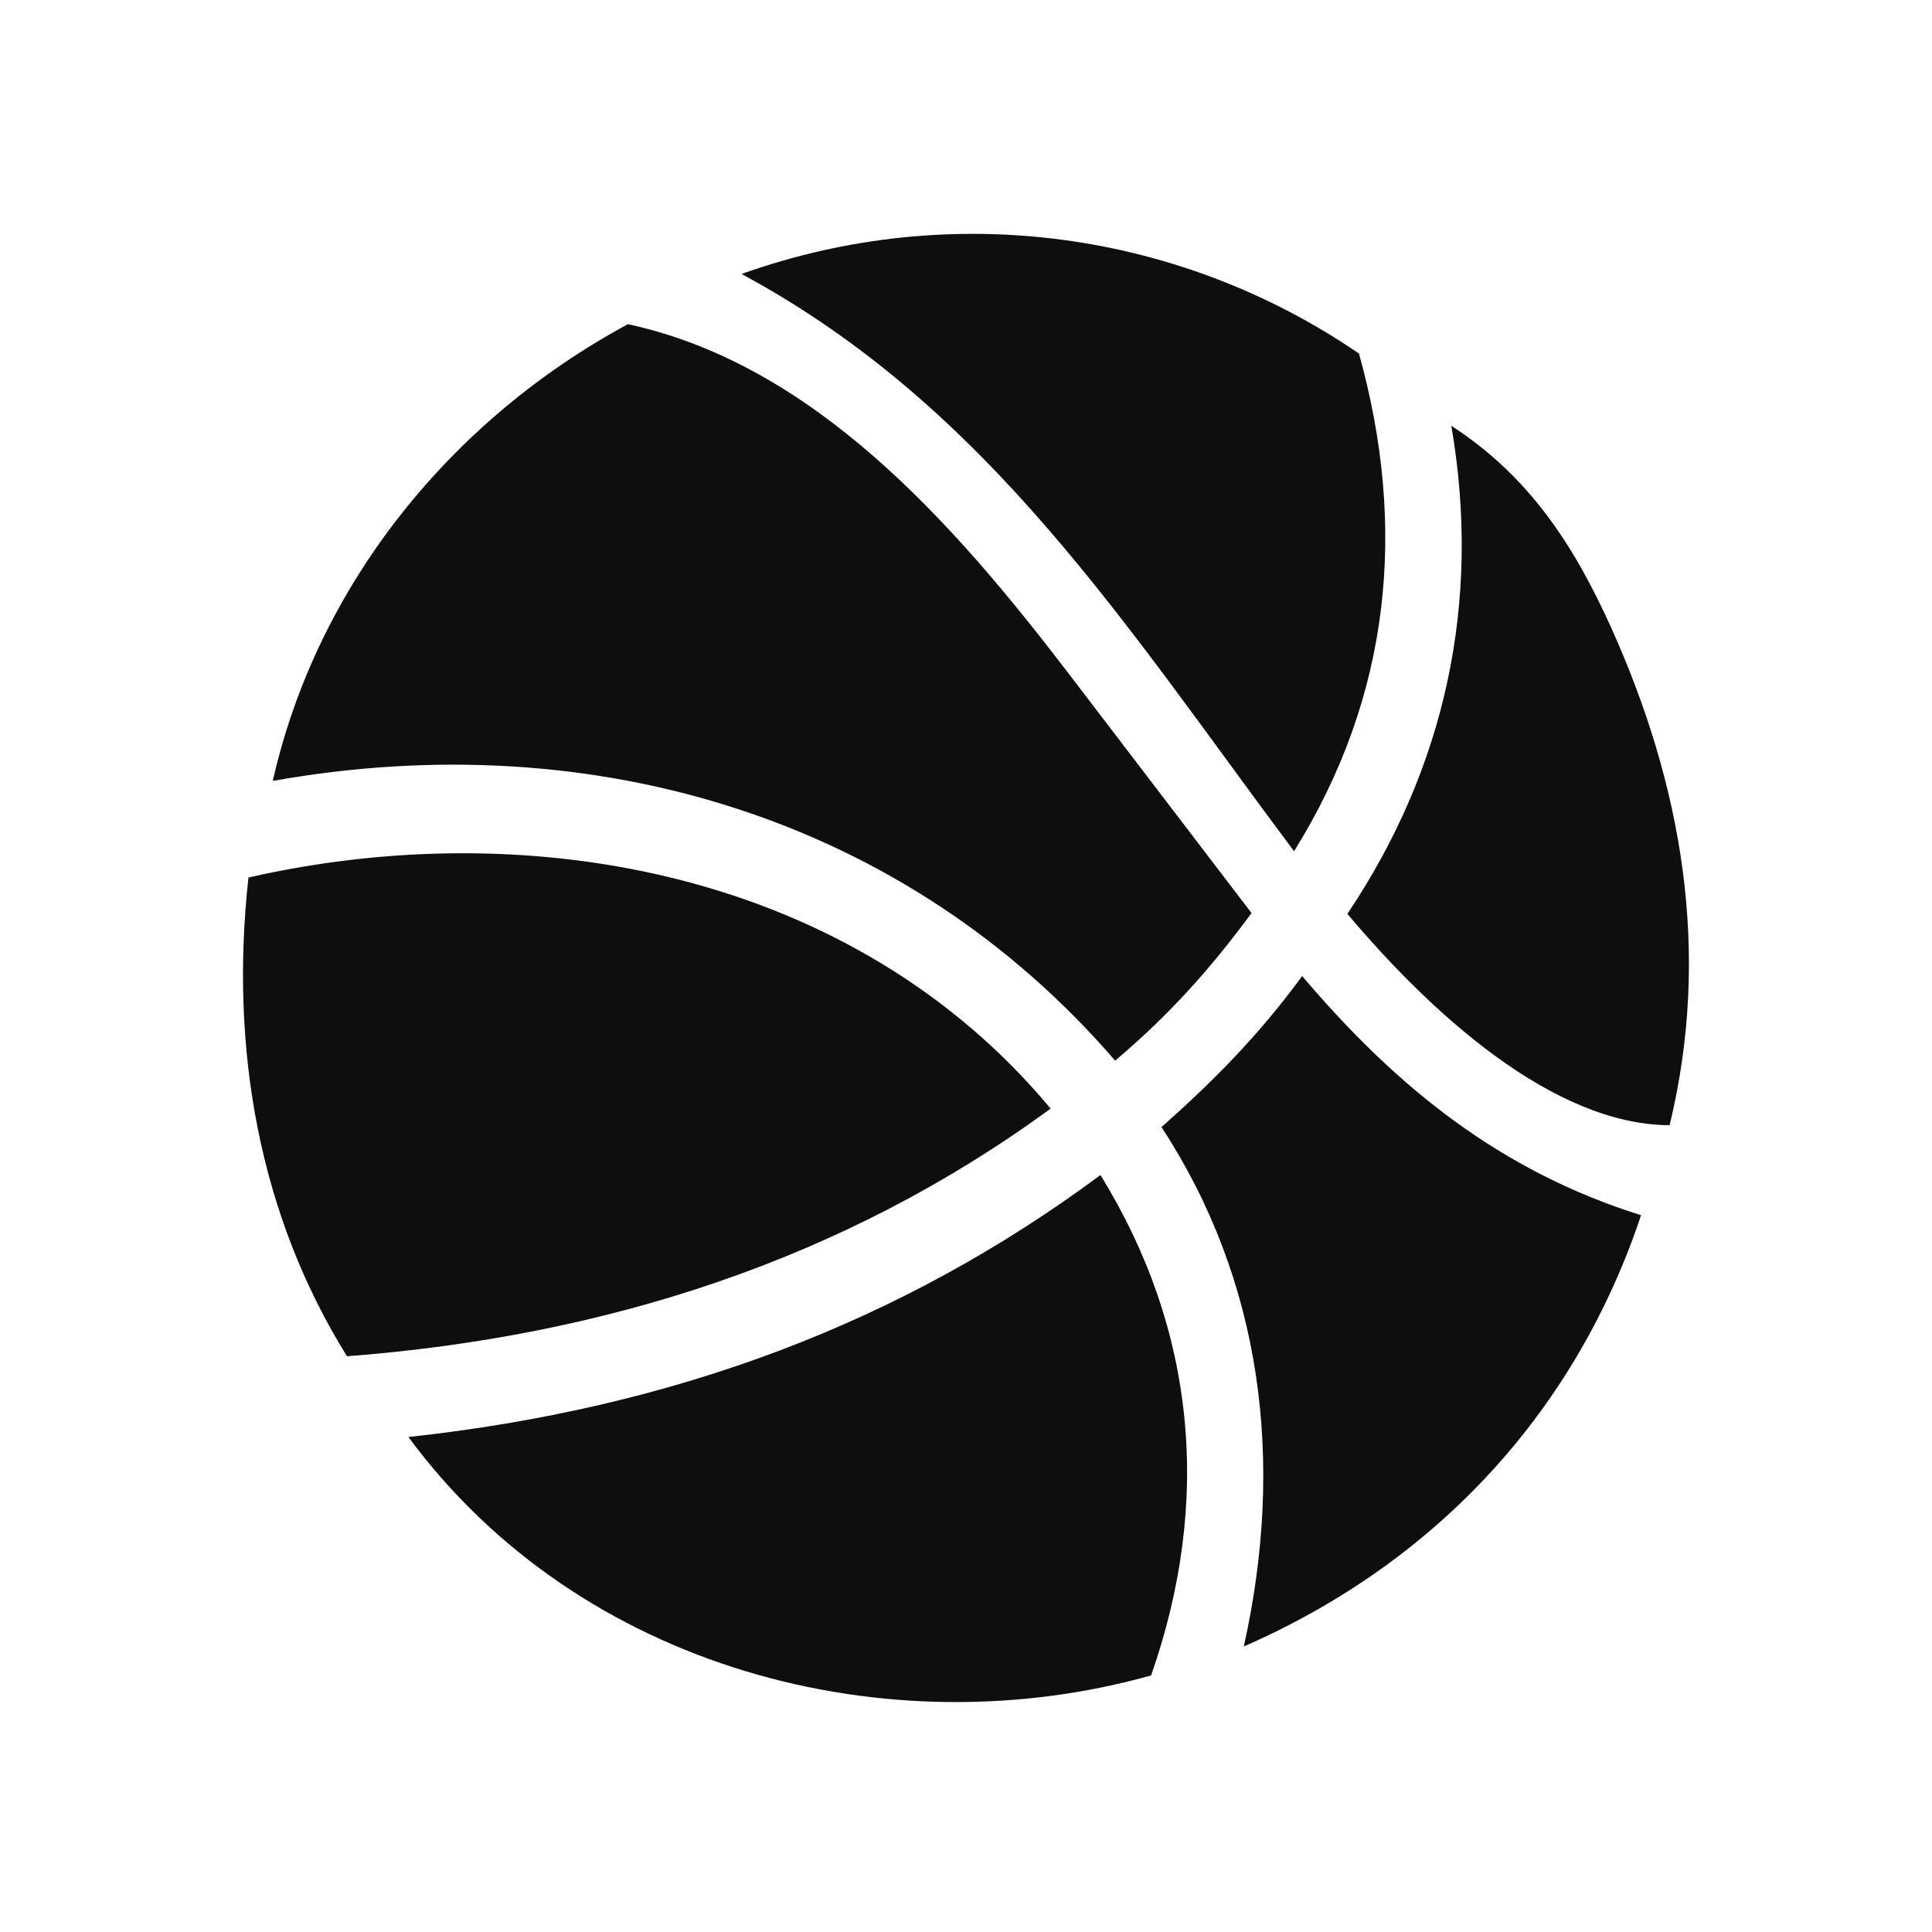
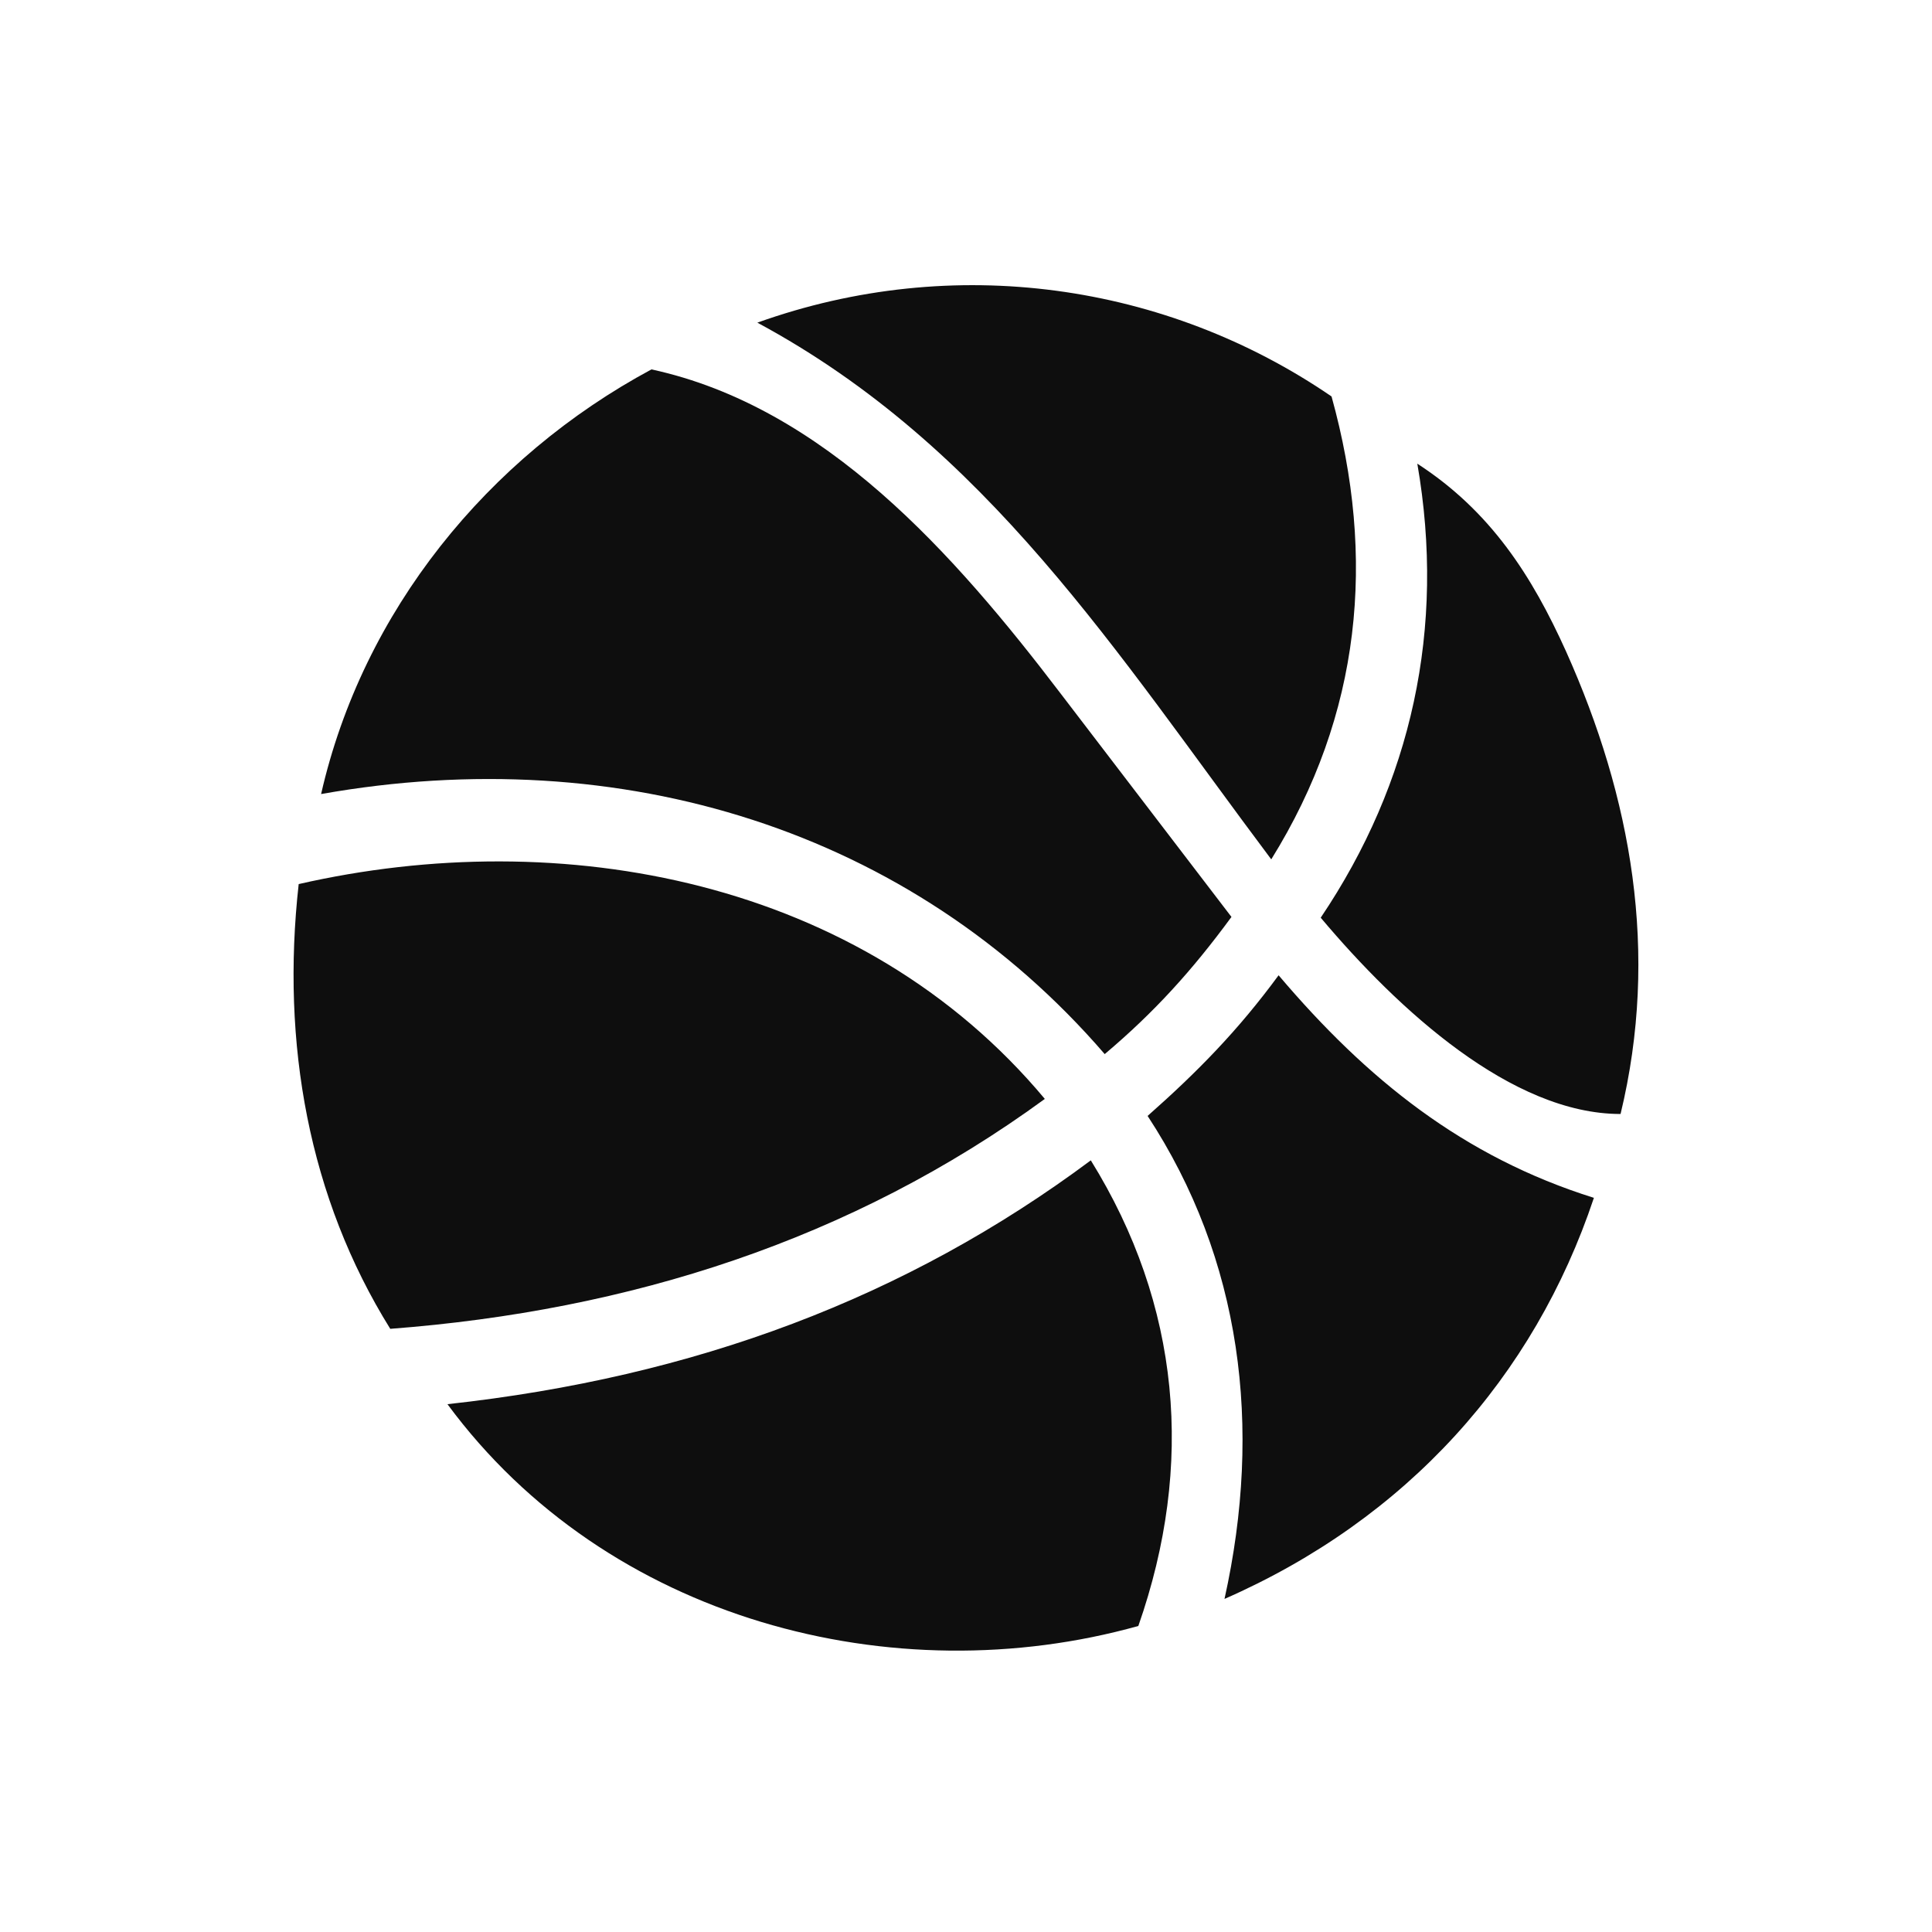
<svg xmlns="http://www.w3.org/2000/svg" width="50" height="50" viewBox="0 0 50 50" fill="none">
-   <path d="M16.25 8.39C21.07 9.43 24.68 13.54 27.64 17.41L32.39 23.63C31.29 25.12 30.24 26.28 28.86 27.45C23.47 21.2 15.4 18.72 7.06 20.21C8.21 15.12 11.69 10.85 16.25 8.39ZM6.43 22.71C13.72 21.05 22.08 22.56 27.19 28.69C21.81 32.63 15.63 34.59 8.98 35.1C6.71 31.45 5.94 27.15 6.43 22.71ZM28.48 30.41C30.96 34.43 31.36 38.88 29.79 43.36C22.98 45.27 15.01 43.21 10.57 37.19C17.46 36.44 23.33 34.23 28.48 30.41ZM19.19 7.09C24.66 5.14 30.57 6 35.17 9.15C36.42 13.64 36 18 33.49 22.03C29.17 16.26 25.6 10.54 19.19 7.09ZM33.7 25.26C36.16 28.16 38.84 30.31 42.47 31.45C40.81 36.43 37.27 40.39 32.19 42.61C33.26 37.81 32.66 33.15 30.06 29.17C31.44 27.94 32.57 26.8 33.7 25.26ZM37.56 11.02C39.6 12.34 40.75 14.15 41.7 16.25C43.52 20.3 44.3 24.61 43.21 29.12C40.2 29.11 37.04 26.23 34.87 23.65C37.39 19.9 38.35 15.6 37.56 11.02Z" fill="#0E0E0E" />
+   <path d="M16.86 9.56C21.34 10.53 24.7 14.34 27.45 17.95L31.87 23.73C30.85 25.12 29.87 26.2 28.59 27.28C23.58 21.47 16.07 19.17 8.31 20.55C9.39 15.81 12.62 11.84 16.86 9.56ZM7.73 22.88C14.51 21.33 22.28 22.74 27.04 28.44C22.03 32.1 16.28 33.92 10.1 34.39C7.99 31 7.27 27 7.73 22.88ZM28.23 30.03C30.55 33.77 30.92 37.91 29.46 42.08C23.13 43.85 15.71 41.94 11.58 36.34C17.98 35.64 23.45 33.59 28.23 30.03ZM19.6 8.35C24.68 6.53 30.18 7.33 34.46 10.26C35.62 14.44 35.23 18.49 32.9 22.24C28.88 16.88 25.56 11.56 19.6 8.35ZM33.09 25.24C35.38 27.94 37.87 29.94 41.25 31C39.7 35.64 36.41 39.31 31.69 41.38C32.68 36.92 32.13 32.59 29.7 28.88C30.99 27.74 32.04 26.67 33.09 25.24ZM36.68 12C38.58 13.23 39.65 14.91 40.53 16.86C42.22 20.63 42.95 24.65 41.94 28.83C39.13 28.83 36.2 26.15 34.18 23.75C36.53 20.26 37.42 16.26 36.68 12Z" fill="#0E0E0E" />
</svg>
